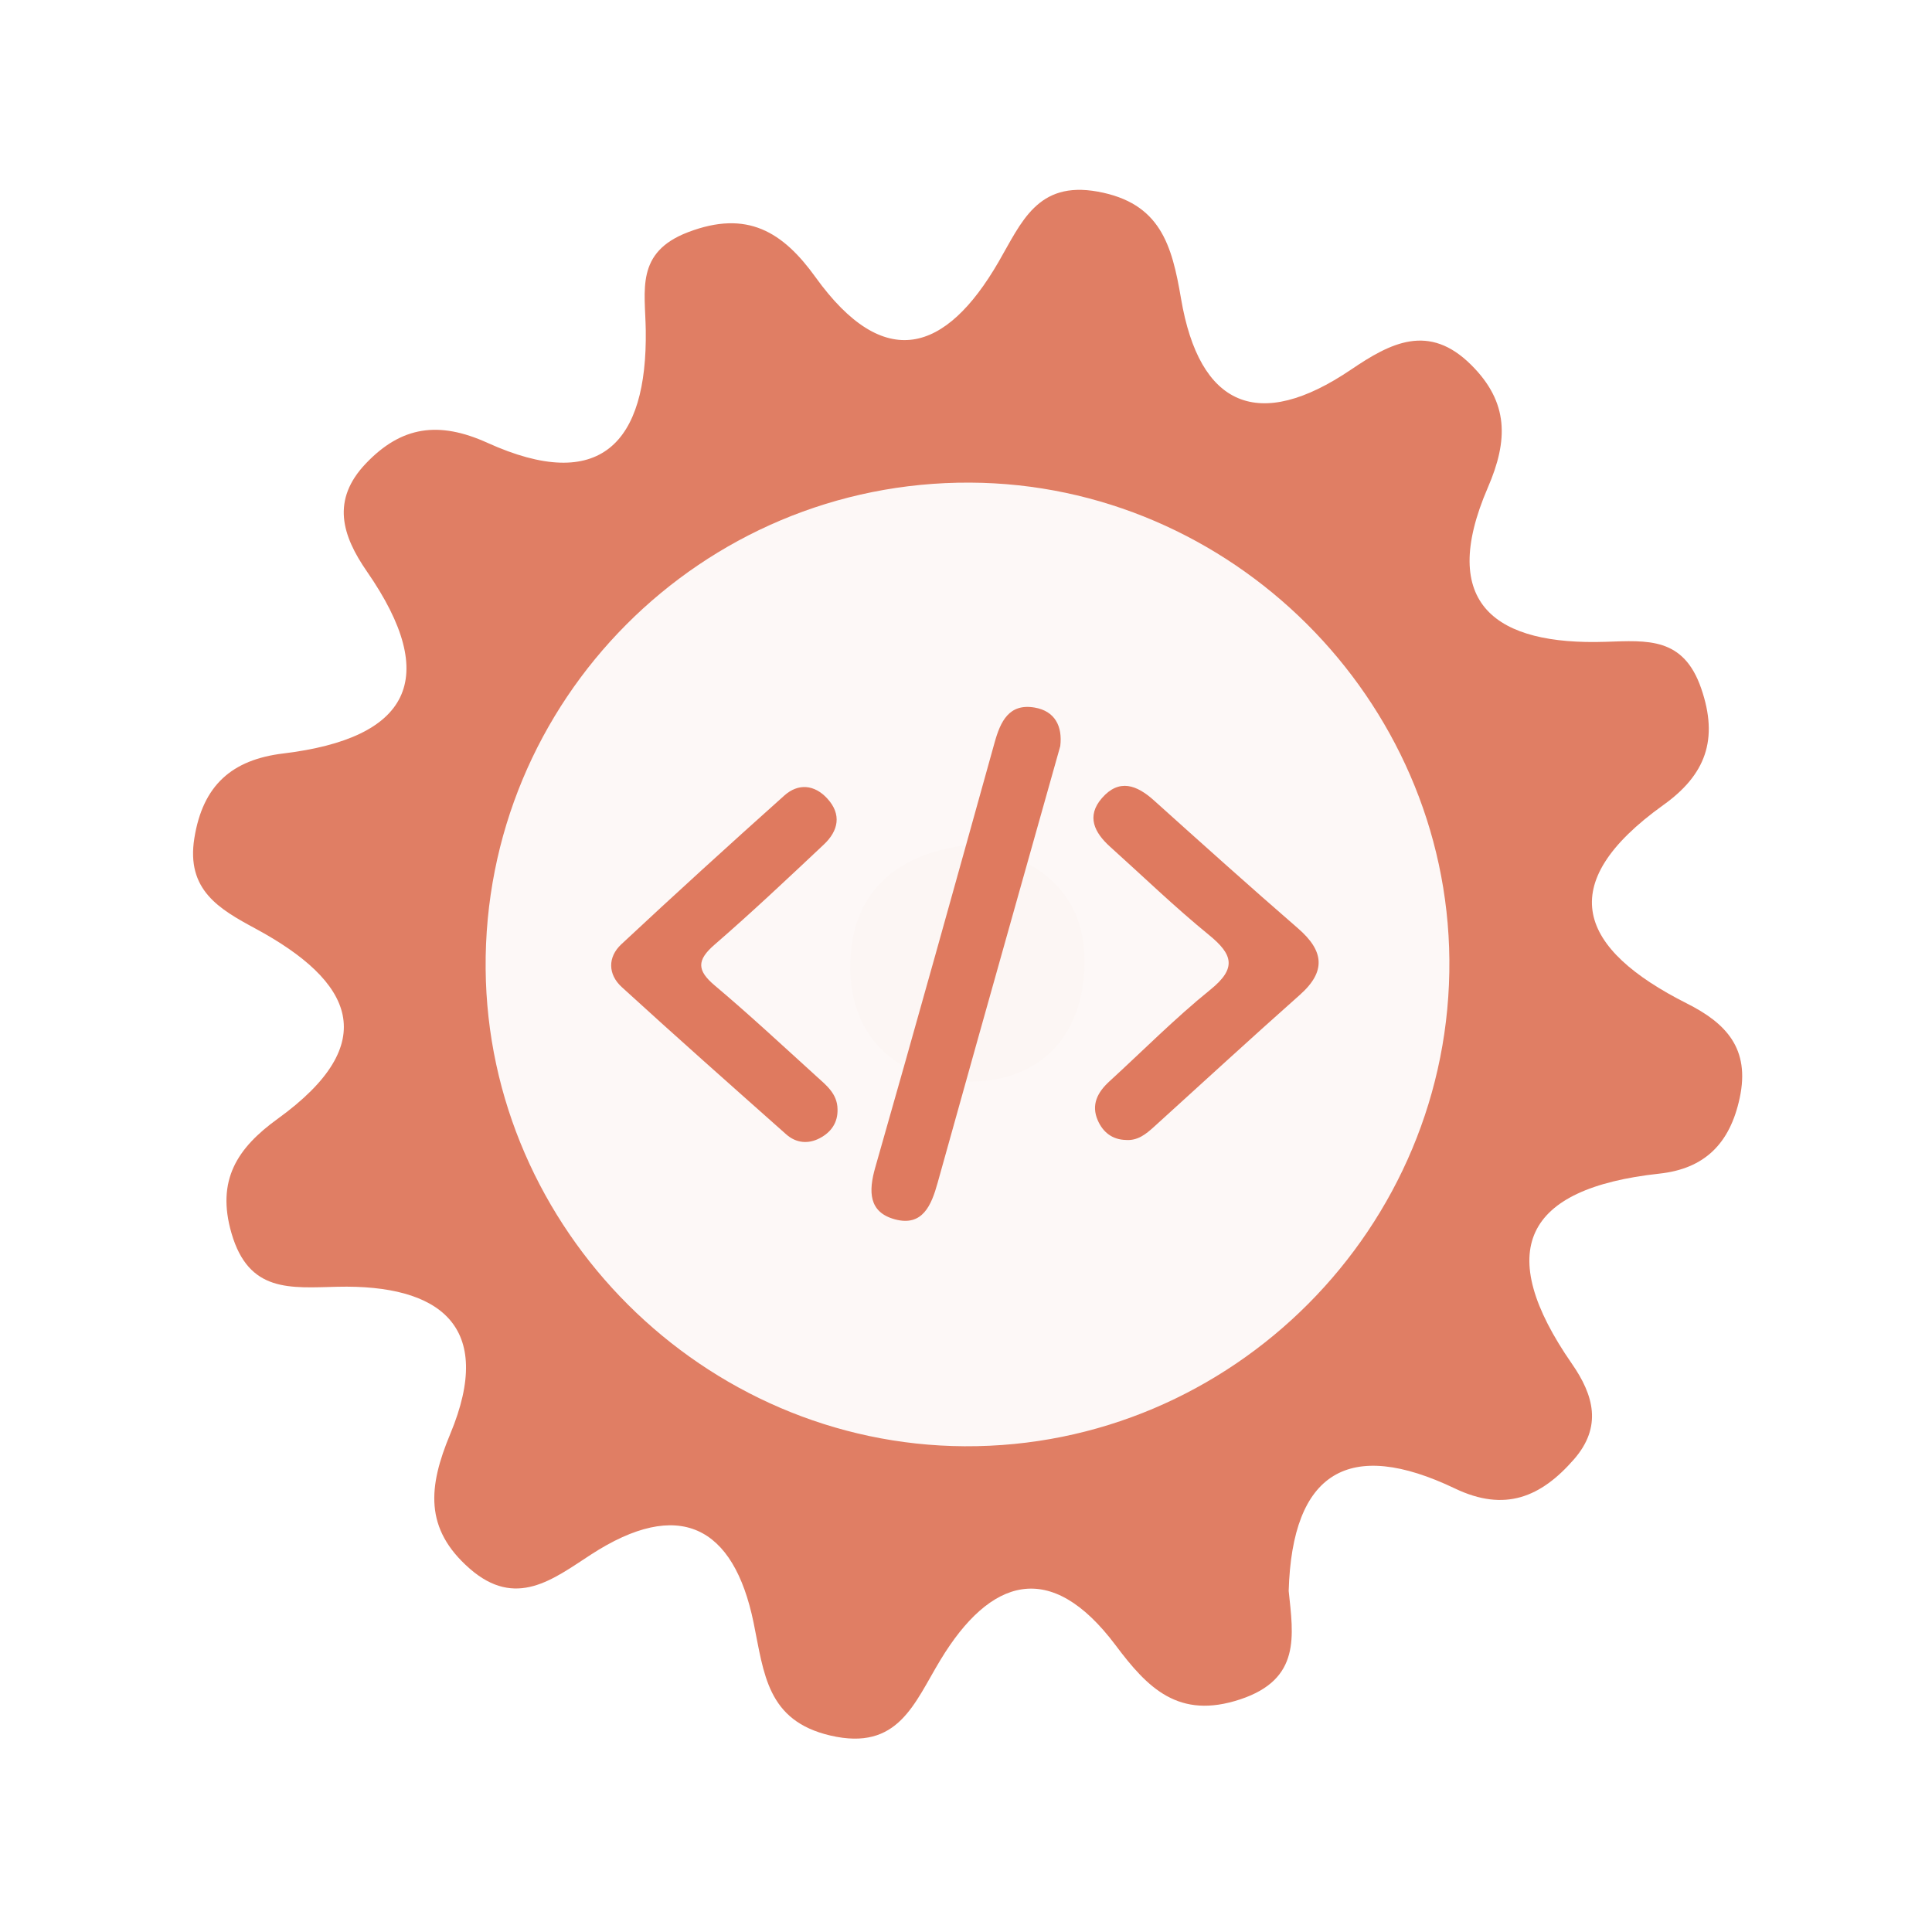
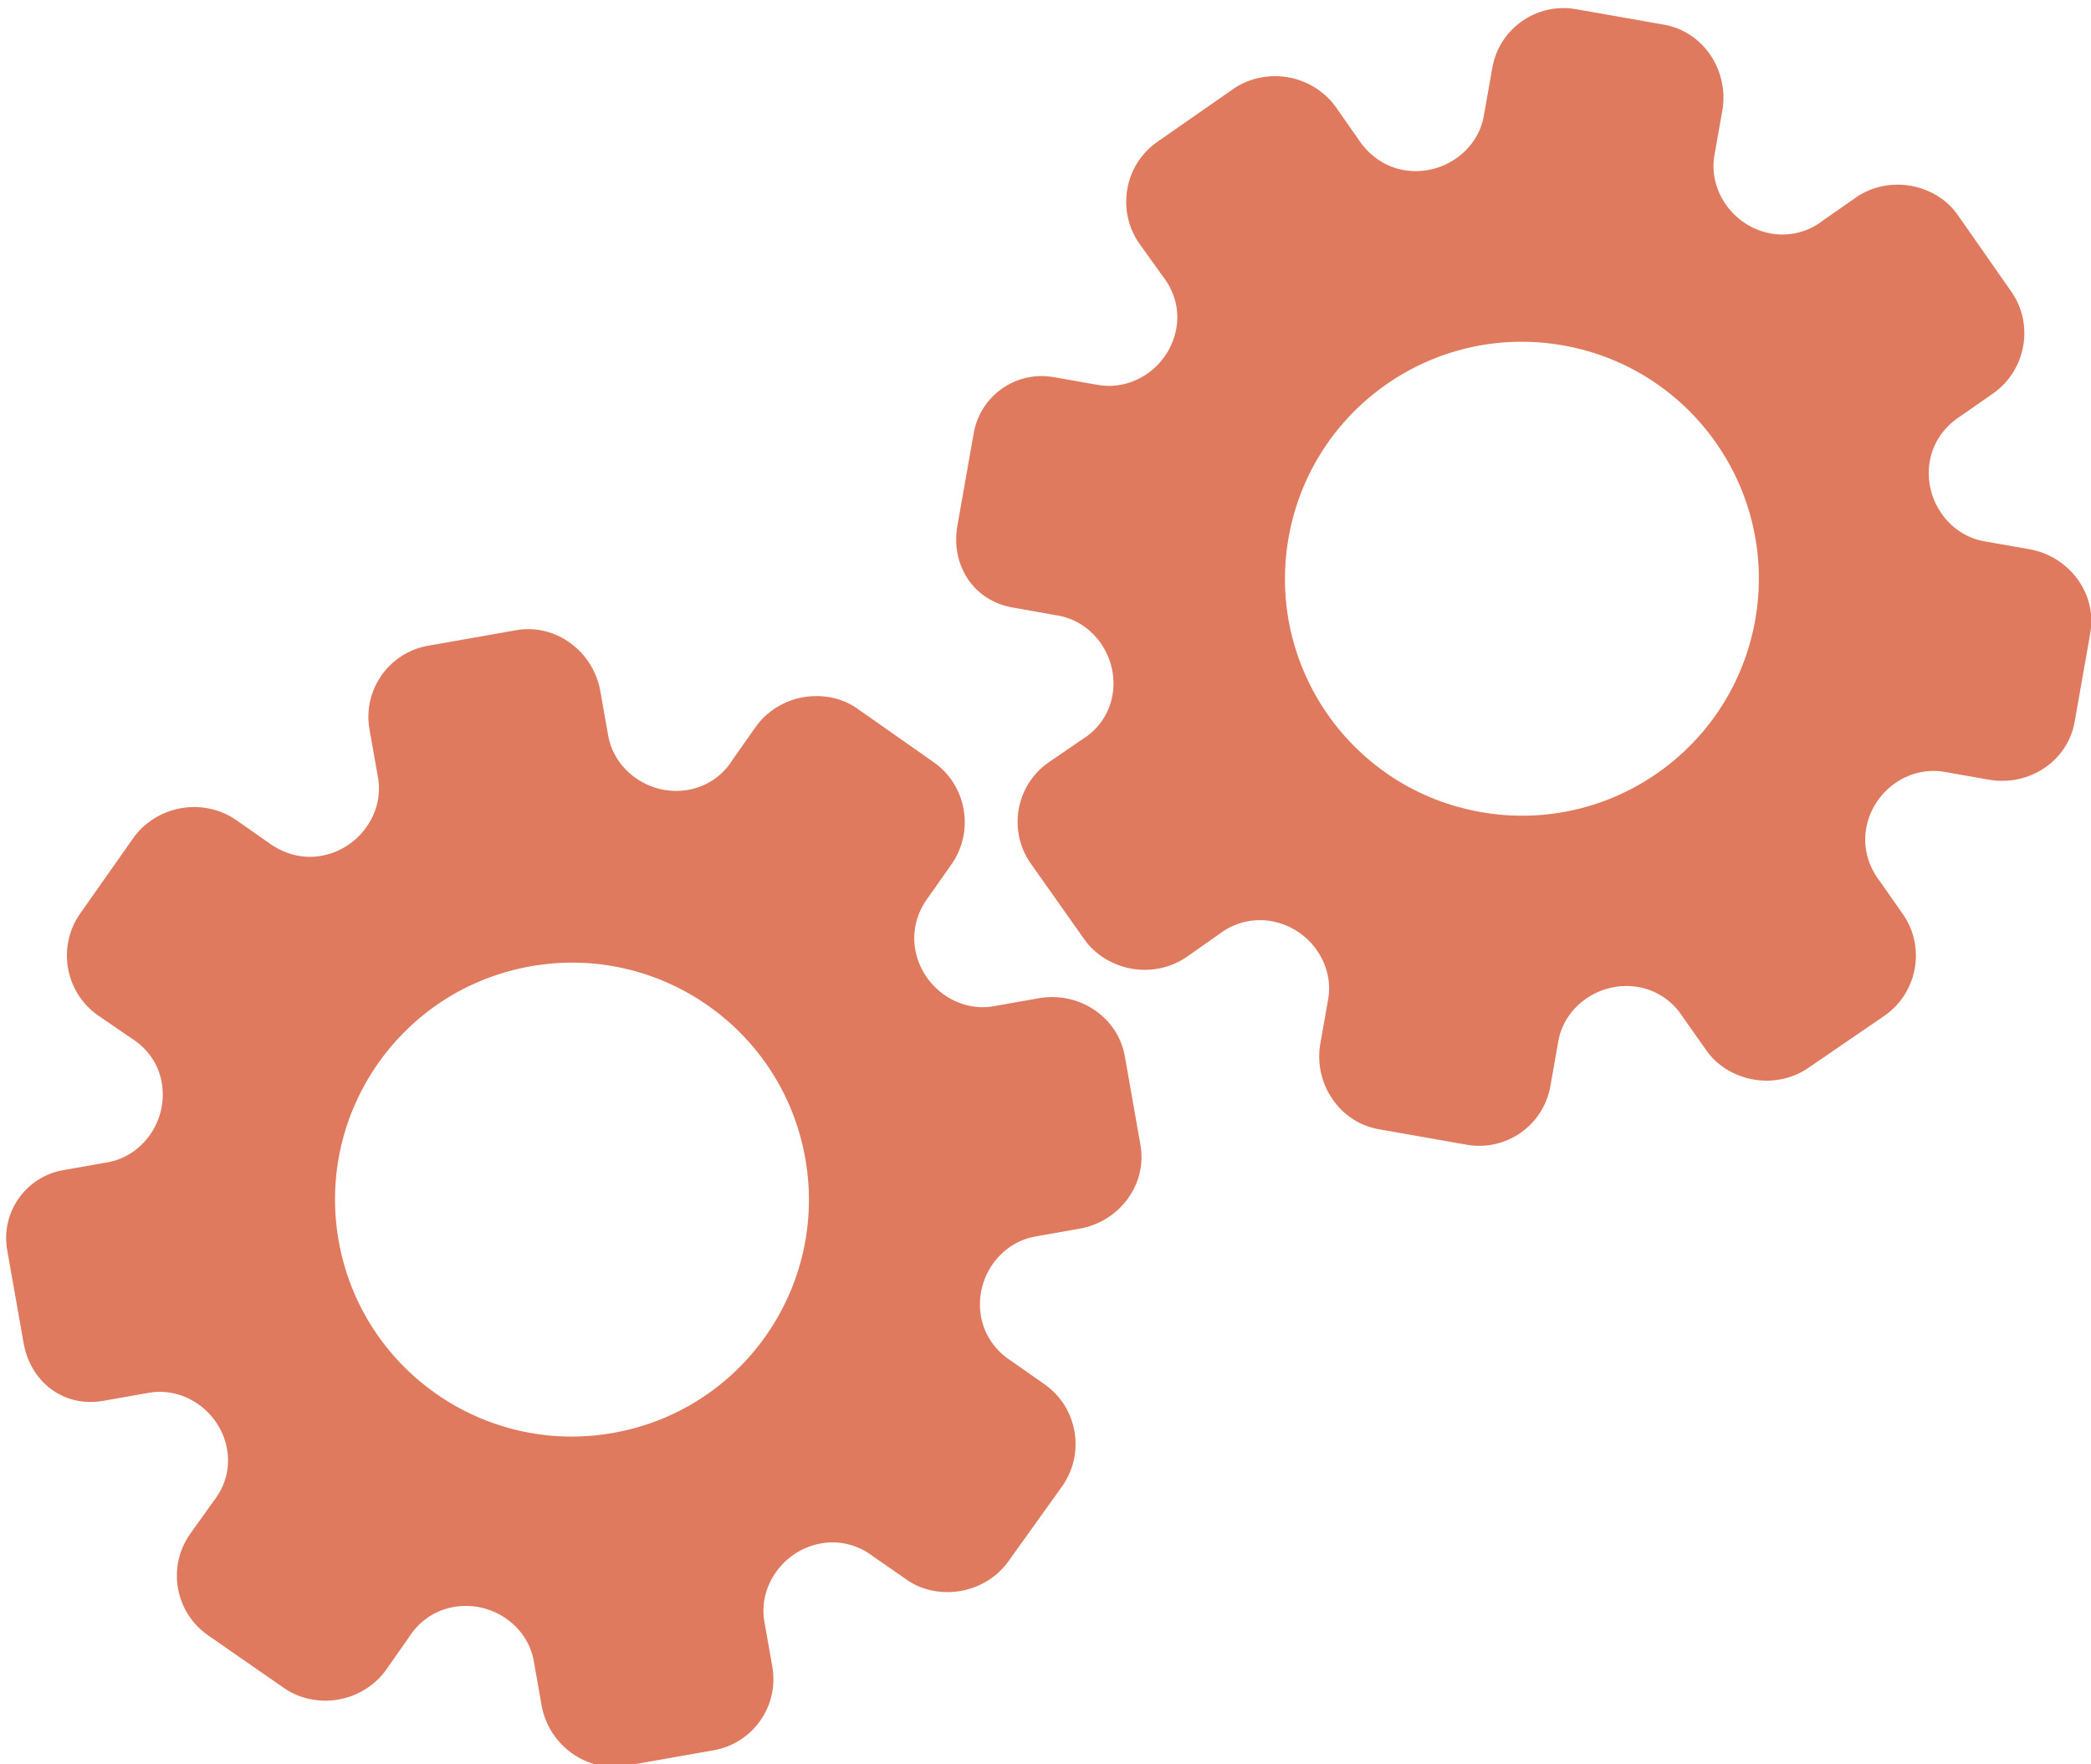
- <svg xmlns="http://www.w3.org/2000/svg" version="1.1" id="Calque_1" x="0px" y="0px" viewBox="0 0 400 400" style="enable-background:new 0 0 400 400;" xml:space="preserve">
+ <svg xmlns="http://www.w3.org/2000/svg" version="1.1" id="Calque_1" x="0px" y="0px" viewBox="0 0 56.483 47.636" style="enable-background:new 0 0 56.483 47.636;" xml:space="preserve">
  <style type="text/css">
- 	.st0{fill:#E07E64;}
- 	.st1{fill:#FDF8F7;}
- 	.st2{fill:#FCF6F4;}
+ 	.st0{display:none;}
+ 	.st1{display:inline;}
+ 	.st2{fill:#FEFEFE;}
	.st3{fill:#DF7A5F;}
+ 	.st4{fill:#FEFDFD;}
+ 	.st5{fill:#DF7B61;}
+ 	.st6{display:none;fill:#DF7A5F;}
</style>
+   <g class="st0">
+     <g class="st1">
+       <path class="st2" d="M-20.415,83.636c0-33.333,0-66.667,0-100c33.333,0,66.667,0,100,0c0,33.333,0,66.667,0,100    C46.252,83.636,12.918,83.636-20.415,83.636z M-2.367,77.461c4.241,0,8.027,0,11.636,0c1.779-3.334,2.089-6.999,4.275-9.976    c2.625-3.574,5.739-5.677,10.368-5.937c5.398-0.304,11.079-3.178,12.639-9.631c0.308-1.272,0.87-2.246,2.12-2.235    c2.648,0.022,4.441-1.862,6.113-3.216c1.438-1.164,1.912-1.662,3.857-0.977c2.262,0.797,4.822,0.029,6.54-1.993    c1.155-1.359,2.411-1.909,4.24-1.93c2.377-0.027,4.713-0.671,6.365-2.646c0.791-0.946,1.739-1.177,2.96-1.353    c3.048-0.44,6.243-1.687,7.515-4.375c1.187-2.509,2.479-5.589,0.742-8.699c-0.704-1.259-0.387-2.585,0.122-4.083    c0.578-1.697,0.475-3.862-0.021-5.629c-0.602-2.141-1.727-4.599-4.127-5.022c-2.211-0.389-2.393-2.065-3.005-3.334    c-1.494-3.095-3.744-5.012-7.059-5.8c-2.075-0.494-4.041-1.496-5.064-3.327c-1.397-2.502-3.834-3.518-6.07-4.571    c-3.583-1.686-6.468-1.372-11.653-0.199c-1.333,0.302-2.636-0.042-4.11-0.765c-5.453-2.677-11.21-3.44-16.734-0.075    c-1.717,1.046-2.98,0.963-4.878,0.415C10.235-9.1,6.159-8.571,2.907-5.192c-0.923,0.96-1.88,1.888-2.824,2.828    c-1.166,0-2.364-0.177-3.491,0.031C-8.088-1.468-13.643,4.563-14.374,9.605c-0.146,1.01-0.21,1.833-1.054,2.586    c-3.631,3.236-3.989,7.114-1.668,11.183c0.933,1.634,0.977,2.873,0.049,4.468c-0.683,1.175-1.114,2.575-1.332,3.927    c-0.585,3.624,1.395,6.138,3.964,8.315c0,0.688-0.004,1.35,0.001,2.013c0.033,4.686,1.964,8.413,6.307,10.213    c2.786,1.155,5.283,2.569,7.753,4.249c1.407,0.957,1.606,1.384,1.088,3.09c-0.529,1.742-0.611,3.693-1.043,5.56    c-0.421,1.819-0.309,3.71-1.007,5.593C-2.061,72.811-2.032,75.106-2.367,77.461z" />
+       <path class="st3" d="M-2.367,77.461c0.335-2.355,0.306-4.65,1.05-6.658c0.698-1.883,0.586-3.774,1.007-5.593    c0.432-1.867,0.513-3.818,1.043-5.56c0.519-1.707,0.319-2.133-1.088-3.09c-2.469-1.68-4.967-3.094-7.753-4.249    c-4.343-1.8-6.274-5.527-6.307-10.213c-0.005-0.663-0.001-1.325-0.001-2.013c-2.569-2.177-4.549-4.691-3.964-8.315    c0.218-1.352,0.649-2.752,1.332-3.927c0.928-1.595,0.884-2.834-0.049-4.468c-2.322-4.069-1.963-7.947,1.668-11.183    c0.844-0.753,0.908-1.576,1.054-2.586C-13.643,4.563-8.088-1.468-3.408-2.333c1.127-0.208,2.326-0.031,3.493-0.03    c0.943-0.941,1.899-1.869,2.822-2.829C6.159-8.571,10.235-9.1,14.405-7.896c1.898,0.548,3.161,0.631,4.878-0.415    c5.523-3.366,11.281-2.602,16.734,0.075c1.474,0.724,2.777,1.067,4.11,0.765c5.185-1.173,8.07-1.487,11.653,0.199    c2.236,1.052,4.673,2.069,6.07,4.571c1.023,1.831,2.989,2.833,5.064,3.327c3.315,0.788,5.566,2.705,7.059,5.8    c0.612,1.269,0.794,2.945,3.005,3.334c2.4,0.423,3.525,2.881,4.127,5.022c0.497,1.767,0.599,3.932,0.021,5.629    c-0.51,1.498-0.826,2.824-0.122,4.083c1.737,3.109,0.445,6.19-0.742,8.699c-1.272,2.689-4.467,3.935-7.515,4.375    c-1.221,0.176-2.169,0.407-2.96,1.353c-1.652,1.975-3.987,2.618-6.365,2.646c-1.829,0.021-3.085,0.57-4.24,1.93    c-1.718,2.022-4.278,2.79-6.54,1.993c-1.945-0.686-2.419-0.188-3.857,0.977c-1.672,1.354-3.466,3.239-6.113,3.216    c-1.25-0.011-1.812,0.964-2.12,2.235c-1.561,6.453-7.241,9.327-12.639,9.631c-4.629,0.26-7.743,2.363-10.368,5.937    c-2.187,2.977-2.497,6.642-4.275,9.976C5.66,77.461,1.874,77.461-2.367,77.461z M35.599,3.732    c-0.091,2.616-0.673,4.597-1.425,4.794c-2.11,0.552-3.856-0.016-5.023-1.956c-0.9,0.9-1.722,1.722-2.737,2.737    c2.321,0.954,2.704,2.929,2.019,4.889c-0.75,2.145-3.109,1.171-4.758,1.55c0,1.342,0,2.457,0,3.785    c1.683,0.35,4.034-0.578,4.774,1.564c0.672,1.946,0.05,3.84-1.897,4.956c0.908,0.931,1.718,1.76,2.88,2.95    c1.001-1.033,1.986-2.05,2.983-3.08c0.882,0.597,2.266,1.089,2.861,2.062c0.593,0.972,0.396,2.426,0.523,3.488    c1.394,0,2.506,0,3.916,0c-0.86-3.268,0.707-4.907,3.507-5.699c0.939,0.939,1.879,1.879,2.891,2.891    c0.765-0.849,1.529-1.698,2.395-2.659c-1.783-1.064-2.479-2.941-1.822-4.869c0.727-2.133,3.056-1.298,4.661-1.569    c0-1.457,0-2.682,0-3.892c-1.814-0.139-3.796,0.487-4.587-1.437c-0.847-2.057-0.045-3.832,1.909-5.042    c-0.905-0.871-1.737-1.671-2.776-2.672c-0.899,2.303-2.928,2.611-4.836,1.979c-2.144-0.71-1.237-3.075-1.572-4.771    C38.162,3.732,37.047,3.732,35.599,3.732z M15.411,47.636c0.057-0.745,0.07-1.521,0.182-2.282c0.326-2.228,0.98-2.632,3.132-2.766    c1.418-0.089,2.045,0.793,2.873,1.548c0.178,0.162,0.45,0.222,0.126,0.07c1.102-0.778,1.998-1.411,3.113-2.199    c-2.437-1.083-2.687-3.013-2.168-4.747c0.573-1.914,2.515-1.708,4.178-1.65c0.239,0.008,0.491-0.341,0.546-0.382    c0-1.254,0-2.364,0-3.424c-1.675-0.462-3.689,0.531-4.566-1.461c-0.945-2.148,0.036-3.9,1.276-4.817    c-0.845-1.057-1.518-1.899-2.229-2.788c-0.959,1.005-1.868,1.959-2.751,2.883c-1.09-0.728-2.462-1.212-3.082-2.179    c-0.621-0.967-0.49-2.416-0.719-3.835c-1.317,0.076-2.538,0.147-4.019,0.232c1.34,3.573-1.046,4.604-3.778,5.851    c-0.706-0.795-1.649-1.856-2.353-2.65c-0.882,0.676-1.767,1.355-2.827,2.168c2.235,1.114,2.659,2.891,2.19,4.736    c-0.668,2.626-3.385,1.191-4.791,1.869c0,1.417,0,2.532,0,3.71c1.795,0.336,4.064-0.552,4.788,1.737    c0.623,1.97-0.286,3.681-1.585,4.581c0.777,1.063,1.43,1.957,2.092,2.861c1.221-1.255,2.08-2.238,3.912-2.142    c3.767,0.197,2.045,3.439,2.901,5.075C13.092,47.636,14.089,47.636,15.411,47.636z" />
+       <path class="st4" d="M35.599,3.732c1.448,0,2.563,0,3.885,0c0.335,1.696-0.573,4.061,1.572,4.771    c1.909,0.632,3.937,0.324,4.836-1.979c1.039,1,1.871,1.801,2.776,2.672c-1.955,1.209-2.756,2.984-1.909,5.042    c0.792,1.923,2.773,1.298,4.587,1.437c0,1.21,0,2.435,0,3.892c-1.605,0.272-3.934-0.564-4.661,1.569    c-0.657,1.928,0.039,3.805,1.822,4.869c-0.866,0.961-1.631,1.811-2.395,2.659c-1.012-1.012-1.951-1.951-2.891-2.891    c-2.799,0.792-4.367,2.432-3.507,5.699c-1.41,0-2.521,0-3.916,0c-0.127-1.062,0.07-2.516-0.523-3.488    c-0.594-0.973-1.978-1.464-2.861-2.062c-0.997,1.03-1.982,2.047-2.983,3.08c-1.161-1.19-1.971-2.02-2.88-2.95    c1.948-1.115,2.569-3.009,1.897-4.956c-0.739-2.142-3.091-1.214-4.774-1.564c0-1.329,0-2.444,0-3.785    c1.649-0.379,4.008,0.595,4.758-1.55c0.685-1.961,0.301-3.935-2.019-4.889c1.015-1.015,1.837-1.837,2.737-2.737    c1.167,1.939,2.913,2.508,5.023,1.956C34.926,8.329,35.508,6.347,35.599,3.732z M43.585,17.419    c-0.464-3.342-2.692-5.906-6.214-5.721c-3.357,0.177-5.91,2.63-5.724,6.152c0.177,3.357,2.63,5.91,6.152,5.724    C41.156,23.397,43.494,20.955,43.585,17.419z" />
+       <path class="st4" d="M15.411,47.636c-1.323,0-2.319,0-3.556,0c-0.856-1.636,0.866-4.878-2.901-5.075    c-1.833-0.096-2.692,0.888-3.912,2.142c-0.661-0.905-1.314-1.798-2.092-2.861c1.3-0.901,2.209-2.612,1.585-4.581    c-0.724-2.289-2.994-1.4-4.788-1.737c0-1.178,0-2.293,0-3.71c1.406-0.678,4.123,0.756,4.791-1.869    c0.469-1.845,0.045-3.623-2.19-4.736c1.06-0.813,1.945-1.492,2.827-2.168c0.704,0.793,1.647,1.855,2.353,2.65    c2.731-1.247,5.118-2.278,3.778-5.851c1.48-0.086,2.702-0.156,4.019-0.232c0.228,1.419,0.098,2.868,0.719,3.835    c0.62,0.966,1.992,1.451,3.082,2.179c0.882-0.925,1.792-1.878,2.751-2.883c0.711,0.889,1.384,1.731,2.229,2.788    c-1.24,0.917-2.22,2.669-1.276,4.817c0.876,1.993,2.891,1,4.566,1.461c0,1.059,0,2.17,0,3.424    c-0.055,0.041-0.307,0.39-0.546,0.382c-1.663-0.058-3.606-0.264-4.178,1.65c-0.519,1.734-0.268,3.664,2.168,4.747    c-1.115,0.788-2.011,1.42-3.113,2.199c0.325,0.151,0.052,0.092-0.126-0.07c-0.828-0.755-1.456-1.636-2.873-1.548    c-2.153,0.135-2.806,0.538-3.132,2.766C15.482,46.115,15.468,46.891,15.411,47.636z M19.585,33.633    c-0.04-3.107-2.762-5.982-6.003-5.988c-3.107-0.006-5.982,2.752-5.988,5.993c-0.006,3.107,2.752,5.982,5.993,5.988    C16.695,39.632,19.534,36.874,19.585,33.633z" />
+       <path class="st5" d="M43.585,17.419c-0.091,3.537-2.429,5.978-5.786,6.155c-3.522,0.185-5.975-2.367-6.152-5.724    c-0.185-3.522,2.367-5.975,5.724-6.152C40.893,11.512,43.121,14.076,43.585,17.419z" />
+       <path class="st5" d="M19.585,33.633c-0.051,3.241-2.891,5.998-5.997,5.993c-3.241-0.006-5.998-2.88-5.993-5.988    c0.006-3.241,2.88-5.998,5.988-5.993C16.823,27.652,19.545,30.526,19.585,33.633z" />
+     </g>
+   </g>
+   <rect x="-2.415" y="16.636" class="st6" width="30" height="33" />
+   <rect x="22.585" y="2.636" class="st6" width="30" height="31" />
  <g>
-     <g>
-       <g>
-         <path class="st0" d="M266.809,329.378c0.966,9.319,2.558,18.262-9.999,22.445c-12.816,4.269-19.23-2.375-25.83-11.185     c-13.5-17.998-25.995-13.936-36.267,3.028c-5.471,9.027-8.72,18.933-22.786,15.661c-13.148-3.06-13.742-12.821-15.904-23.367     c-4.117-20.07-15.492-25.934-33.719-14.069c-7.799,5.073-15.509,11.248-25.077,2.859c-9.446-8.276-8.541-16.981-4.017-27.84     c9.36-22.446-2.243-30.99-23.349-30.498c-9.768,0.227-18.35,1.273-21.93-11.076c-3.204-11.024,1.228-17.675,9.549-23.692     c21.784-15.736,15.642-28.476-4.608-39.399c-7.492-4.042-14.362-7.985-12.632-18.718c1.758-10.951,7.758-16.24,18.414-17.529     c26.032-3.147,32.733-15.41,17.323-37.664c-5.171-7.471-7.452-14.809-0.216-22.388c7.362-7.719,15.082-8.825,25.153-4.267     c23.366,10.588,33.118,0.031,32.784-23.301c-0.116-8.266-2.193-16.126,8.759-20.307c12.238-4.676,19.631-0.072,26.392,9.325     c14.21,19.727,26.952,15.709,37.884-3.159c4.741-8.171,8.035-16.83,20.531-14.566c12.969,2.348,15.362,11.005,17.255,22.153     c3.8,22.39,16.036,27.685,35.214,14.688c8.152-5.518,16.104-9.731,24.916-0.907c7.743,7.742,7.626,15.55,3.391,25.344     c-10.468,24.24,1.824,32.673,24.396,31.931c8.723-0.29,16.106-0.988,19.776,9.641c3.664,10.607,0.884,17.906-7.809,24.131     c-23.07,16.525-17.451,29.863,4.855,41.108c8.067,4.063,13.134,9.302,10.929,19.565c-2.031,9.502-7.315,14.652-16.622,15.662     c-28.117,3.054-34.314,16.025-18.112,39.373c4.509,6.502,6.316,13.014,0.423,19.774c-6.822,7.824-14.287,10.996-24.644,6.042     C279.34,297.702,267.529,304.677,266.809,329.378z" />
-         <path class="st1" d="M300.076,198.691c0.49,55.42-44.98,101.05-100.37,100.74c-54.01-0.3-98.69-44.85-99.16-98.84     c-0.48-55.59,44.71-100.95,100.3-100.67C254.876,100.181,299.596,144.711,300.076,198.691z" />
-         <path class="st2" d="M201.566,174.821c13.89,2.81,23.26,10.52,22.99,24.77c-0.29,15.63-10.01,25.07-25.68,24.3     c-13.94-0.68-23.04-9.88-22.84-24.11C176.256,184.041,186.426,176.281,201.566,174.821z" />
-         <g>
-           <g>
-             <g>
-               <path class="st3" d="M219.515,154.478c-3.03,10.753-6.037,21.41-9.032,32.067c-5.466,19.455-10.952,38.902-16.366,58.373        c-1.279,4.603-3.106,9.073-8.823,7.536c-5.452-1.467-5.505-5.764-4.08-10.748c8.373-29.276,16.537-58.614,24.701-87.949        c1.216-4.371,2.982-8.18,8.312-7.261C218.417,147.217,220.012,150.383,219.515,154.478z" />
-               <path class="st3" d="M173.4,229.604c0.101,2.816-1.326,4.808-3.665,6.039c-2.407,1.268-4.913,1.035-6.974-0.799        c-11.387-10.113-22.793-20.207-34.033-30.481c-2.869-2.623-2.942-6.2-0.09-8.862c11.13-10.391,22.397-20.643,33.749-30.795        c2.885-2.578,6.227-2.278,8.885,0.61c3.04,3.303,2.304,6.699-0.699,9.526c-7.461,7.025-14.922,14.058-22.661,20.768        c-3.682,3.194-3.624,5.315,0.068,8.422c7.199,6.064,14.091,12.493,21.066,18.818        C171.076,224.693,173.349,226.451,173.4,229.604z" />
-               <path class="st3" d="M233.091,236.017c-2.805-0.071-4.721-1.598-5.793-4.022c-1.448-3.274-0.052-5.873,2.395-8.11        c6.948-6.358,13.598-13.084,20.909-18.988c5.505-4.447,4.639-7.304-0.309-11.334c-7.077-5.768-13.661-12.143-20.456-18.253        c-3.243-2.918-4.975-6.314-1.692-10.079c3.57-4.09,7.229-2.703,10.785,0.501c9.885,8.892,19.777,17.776,29.821,26.487        c5.327,4.62,5.887,8.863,0.369,13.758c-10.153,9.006-20.14,18.2-30.196,27.318        C237.258,234.805,235.548,236.206,233.091,236.017z" />
-             </g>
-           </g>
-         </g>
-       </g>
-     </g>
+     <path class="st3" d="M2.786,37.84l1.234-0.218c0.973-0.172,1.938,0.525,2.113,1.522c0.089,0.503-0.043,0.995-0.36,1.399   l-0.636,0.889c-0.628,0.888-0.411,2.121,0.483,2.741l2.056,1.427c0.406,0.285,0.952,0.399,1.47,0.307s0.984-0.384,1.277-0.792   l0.608-0.868c0.284-0.455,0.717-0.75,1.228-0.84c1.005-0.177,1.988,0.491,2.159,1.457l0.212,1.201   c0.187,1.06,1.203,1.82,2.27,1.632l2.379-0.419c1.062-0.187,1.771-1.2,1.583-2.261l-0.214-1.213   c-0.171-0.969,0.526-1.937,1.532-2.114c0.503-0.089,1.005,0.042,1.408,0.353l0.896,0.622c0.408,0.294,0.954,0.4,1.473,0.309   c0.519-0.092,0.986-0.385,1.279-0.794l1.464-2.045c0.621-0.889,0.403-2.126-0.483-2.742l-0.87-0.61   c-0.456-0.285-0.759-0.719-0.848-1.223c-0.178-1.008,0.493-1.988,1.468-2.16l1.195-0.211c1.077-0.19,1.833-1.192,1.644-2.264   l-0.211-1.198l-0.211-1.198c-0.188-1.064-1.242-1.755-2.319-1.565l-1.227,0.216c-0.973,0.172-1.939-0.53-2.115-1.533   c-0.089-0.506,0.047-1.018,0.377-1.443l0.608-0.865c0.62-0.891,0.401-2.131-0.485-2.749l-2.059-1.445   c-0.408-0.295-0.953-0.402-1.471-0.311c-0.518,0.091-0.984,0.385-1.276,0.795l-0.628,0.893c-0.264,0.429-0.697,0.726-1.2,0.814   c-1.005,0.177-1.989-0.496-2.161-1.468l-0.212-1.201c-0.188-1.066-1.197-1.833-2.273-1.644l-2.379,0.419   c-1.062,0.187-1.771,1.2-1.583,2.261l0.23,1.303c0.171,0.968-0.527,1.935-1.534,2.112c-0.504,0.089-1.014-0.048-1.444-0.37   l-0.87-0.609c-0.415-0.284-0.955-0.4-1.474-0.308s-0.987,0.385-1.28,0.794l-1.447,2.056c-0.622,0.889-0.404,2.124,0.484,2.746   l0.904,0.619c0.437,0.272,0.732,0.699,0.819,1.194c0.178,1.007-0.494,1.986-1.469,2.158l-1.194,0.21   c-1.014,0.179-1.691,1.146-1.512,2.159l0.226,1.28l0.211,1.196C0.805,37.321,1.716,38.029,2.786,37.84z M9.148,33.515L9.148,33.515   c-0.613-3.474,1.701-6.799,5.191-7.414s6.801,1.717,7.414,5.191l0,0l0,0c0.613,3.474-1.701,6.799-5.191,7.414   C13.072,39.322,9.76,36.989,9.148,33.515L9.148,33.515z" />
+     <path class="st3" d="M27.351,16.41l1.234,0.218c0.973,0.172,1.641,1.156,1.465,2.153c-0.089,0.503-0.381,0.921-0.817,1.192   L28.33,20.59c-0.894,0.62-1.112,1.852-0.483,2.741l1.444,2.044c0.284,0.406,0.759,0.701,1.277,0.792   c0.518,0.091,1.056-0.024,1.47-0.307l0.868-0.608c0.422-0.33,0.931-0.459,1.441-0.369c1.005,0.177,1.7,1.142,1.53,2.108   l-0.212,1.201c-0.187,1.06,0.508,2.122,1.575,2.31l2.379,0.419c1.062,0.187,2.074-0.522,2.261-1.583l0.214-1.213   c0.171-0.969,1.157-1.64,2.163-1.463c0.503,0.089,0.93,0.383,1.202,0.813l0.629,0.891c0.283,0.416,0.76,0.703,1.279,0.794   c0.519,0.092,1.058-0.025,1.473-0.309l2.075-1.421c0.888-0.623,1.106-1.86,0.483-2.742l-0.609-0.871   c-0.331-0.424-0.467-0.935-0.379-1.44c0.178-1.008,1.143-1.699,2.118-1.527l1.195,0.211c1.077,0.19,2.13-0.494,2.319-1.565   l0.211-1.198l0.211-1.198c0.188-1.064-0.567-2.074-1.644-2.264l-1.227-0.216c-0.973-0.172-1.64-1.161-1.464-2.164   c0.089-0.506,0.392-0.941,0.848-1.227l0.867-0.605c0.887-0.625,1.106-1.866,0.485-2.749l-1.441-2.062   c-0.283-0.416-0.758-0.704-1.276-0.795s-1.057,0.025-1.471,0.311l-0.895,0.624c-0.395,0.313-0.904,0.443-1.406,0.355   c-1.005-0.177-1.7-1.147-1.528-2.118l0.212-1.201c0.188-1.066-0.498-2.132-1.573-2.322l-2.379-0.419   c-1.062-0.187-2.074,0.522-2.261,1.583l-0.23,1.303c-0.171,0.968-1.157,1.638-2.164,1.46c-0.504-0.089-0.937-0.392-1.231-0.842   l-0.609-0.87c-0.293-0.409-0.76-0.702-1.28-0.794c-0.519-0.092-1.059,0.024-1.474,0.308l-2.063,1.437   c-0.889,0.622-1.106,1.858-0.484,2.746l0.638,0.891c0.318,0.405,0.449,0.907,0.361,1.402c-0.178,1.007-1.143,1.697-2.119,1.525   l-1.194-0.21c-1.014-0.179-1.981,0.498-2.159,1.512l-0.226,1.28l-0.211,1.196C25.666,15.244,26.281,16.221,27.351,16.41z    M34.808,14.521L34.808,14.521c0.613-3.474,3.924-5.807,7.414-5.191c3.49,0.615,5.804,3.94,5.191,7.414l0,0l0,0   c-0.613,3.474-3.924,5.807-7.414,5.191C36.509,21.32,34.195,17.996,34.808,14.521L34.808,14.521z" />
  </g>
  <g>
</g>
  <g>
</g>
  <g>
</g>
  <g>
</g>
  <g>
</g>
  <g>
</g>
  <g>
</g>
  <g>
</g>
  <g>
</g>
  <g>
</g>
  <g>
</g>
  <g>
</g>
  <g>
</g>
  <g>
</g>
  <g>
</g>
</svg>
